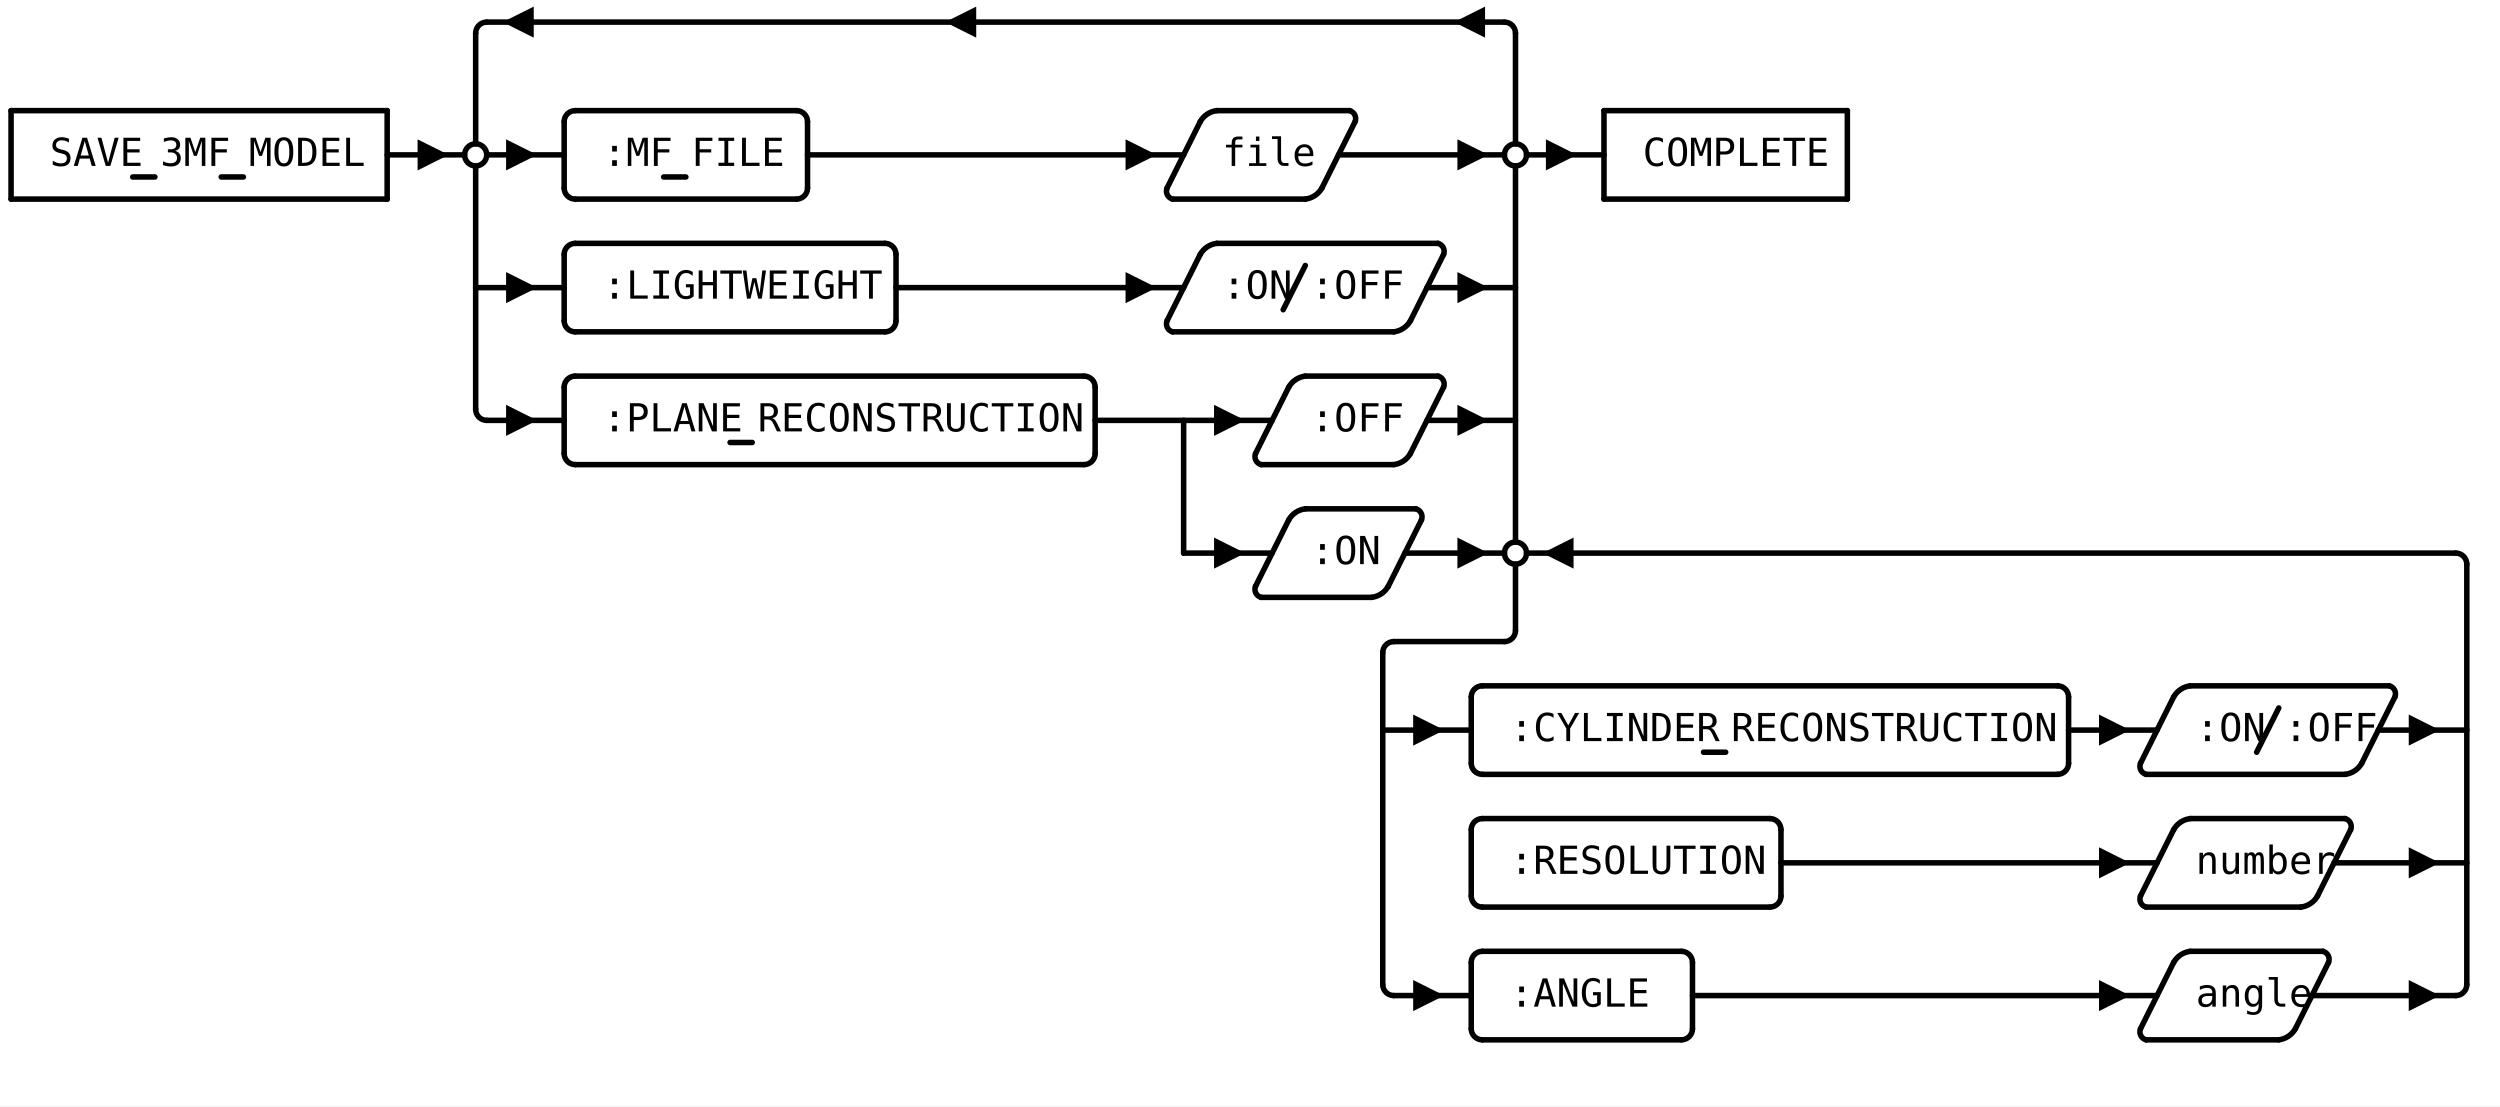
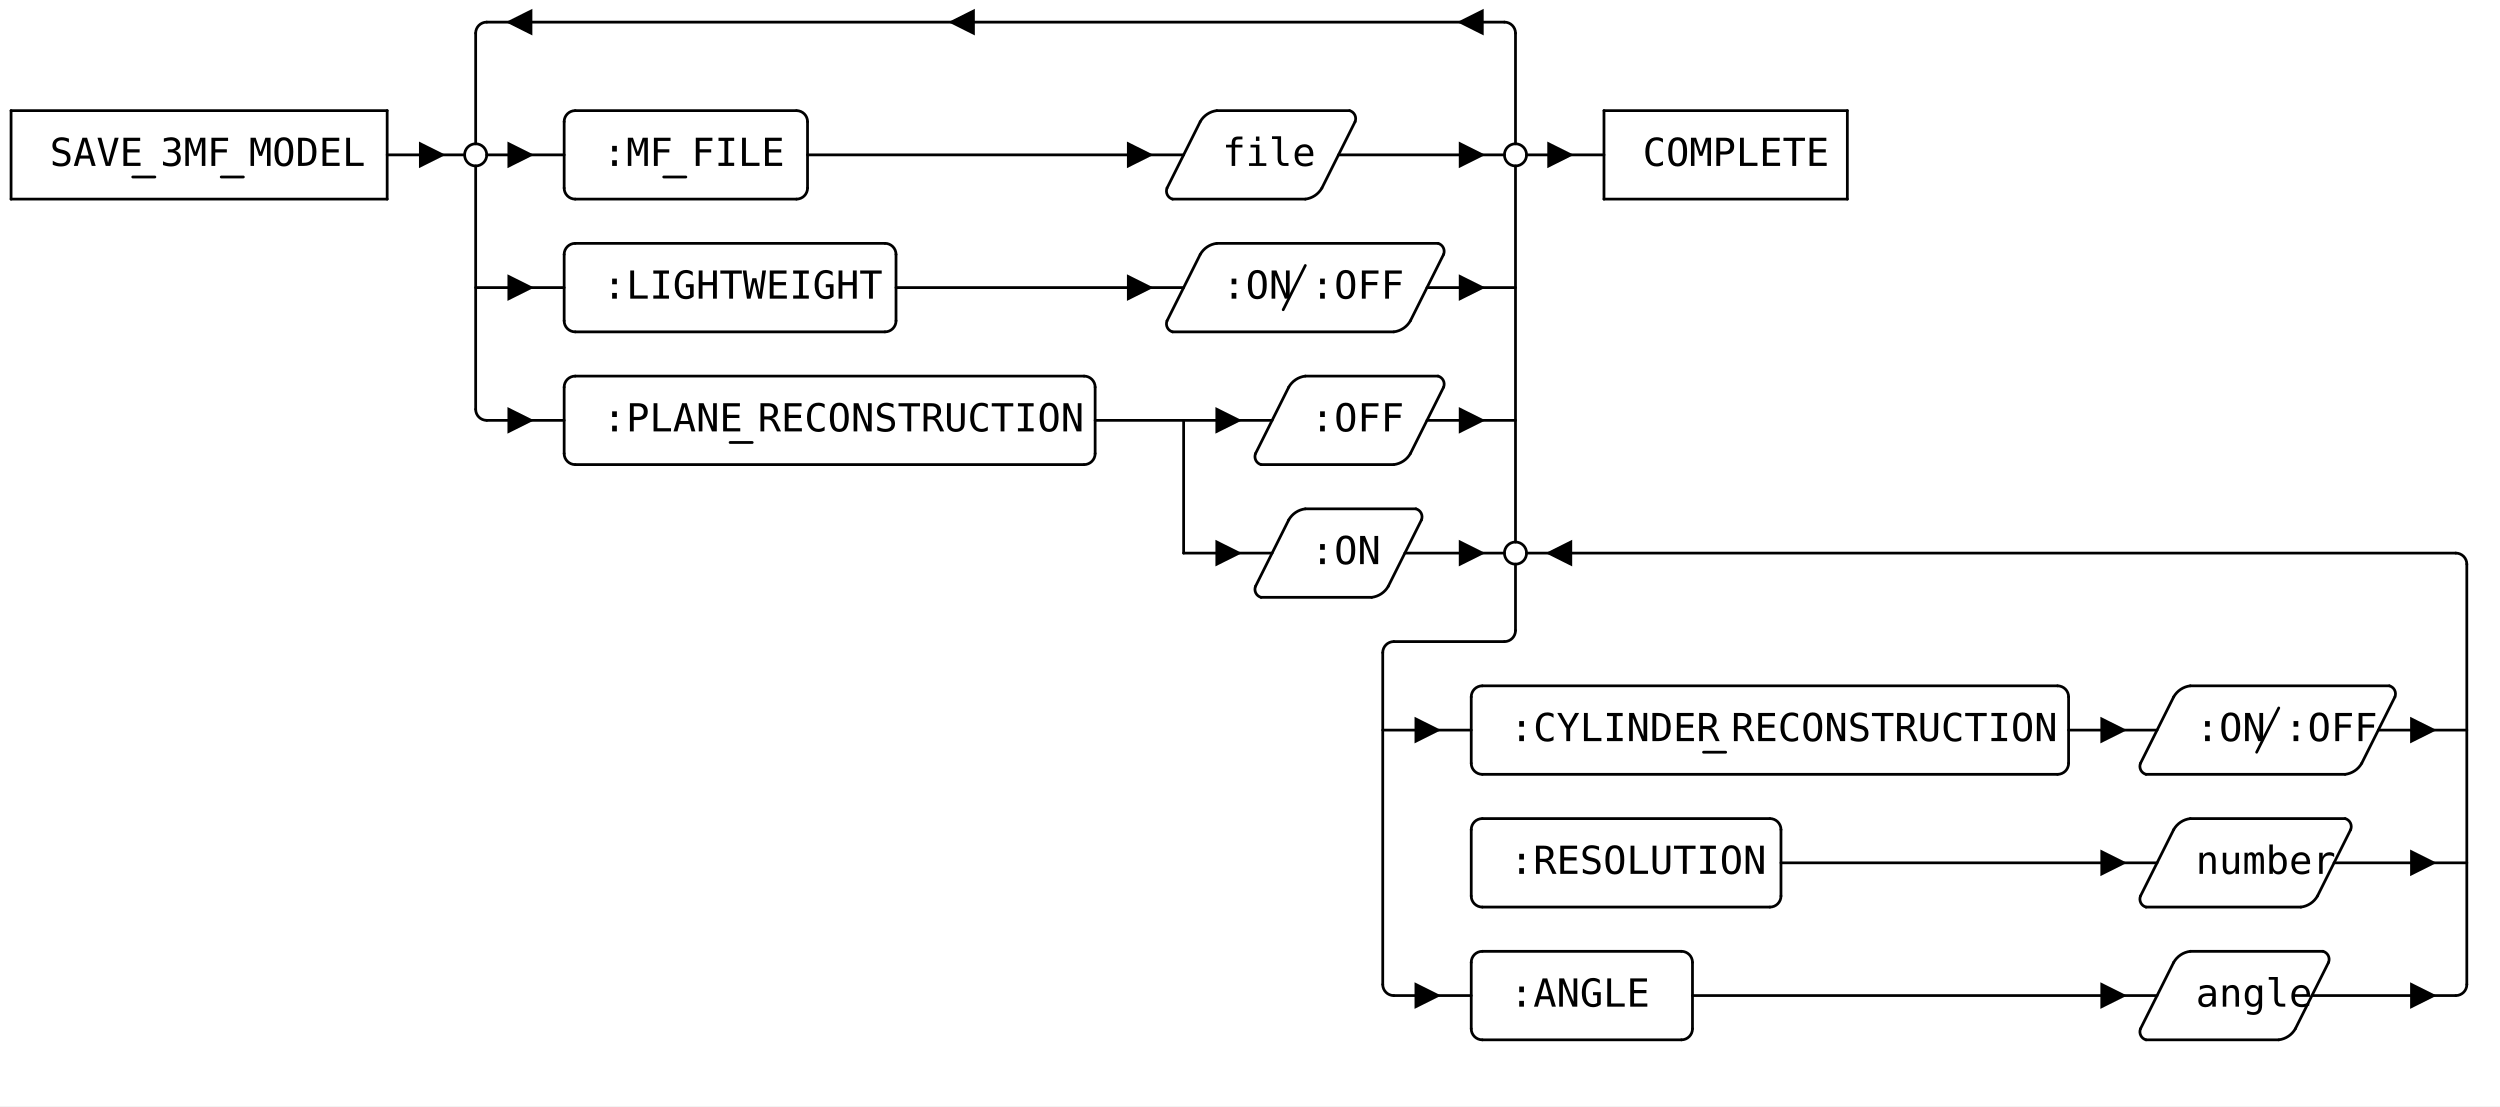
<svg xmlns="http://www.w3.org/2000/svg" width="904" height="400">
-   <style>line, path, circle,rect,polygon {
-                           stroke: black;
-                           stroke-width: 2;
-                           stroke-opacity: 1;
-                           fill-opacity: 1;
-                           stroke-linecap: round;
-                           stroke-linejoin: miter;
-                         }
- 
-                     text {
-                         /* This fix the spacing bug in svg text*/
-                         white-space: pre;
-                         fill: black;
-                         }
-                         rect.backdrop{
-                             stroke: none;
-                             fill: white;
-                         }
-                         .broken{
-                             stroke-dasharray: 8;
-                         }
-                         .filled{
-                             fill: black;
-                         }
-                         .bg_filled{
-                             fill: white;
-                         }
-                         .nofill{
-                             fill: white;
-                         }
- 
-                         text {
-                          font-family: Monospace;
-                          font-size: 14px;
-                         }
- 
-                         .end_marked_arrow{
-                             marker-end: url(#arrow);
-                          }
-                         .start_marked_arrow{
-                             marker-start: url(#arrow);
-                          }
- 
-                         .end_marked_diamond{
-                             marker-end: url(#diamond);
-                          }
-                         .start_marked_diamond{
-                             marker-start: url(#diamond);
-                          }
- 
-                         .end_marked_circle{
-                             marker-end: url(#circle);
-                          }
-                         .start_marked_circle{
-                             marker-start: url(#circle);
-                          }
- 
-                         .end_marked_open_circle{
-                             marker-end: url(#open_circle);
-                          }
-                         .start_marked_open_circle{
-                             marker-start: url(#open_circle);
-                          }
- 
-                         .end_marked_big_open_circle{
-                             marker-end: url(#big_open_circle);
-                          }
-                         .start_marked_big_open_circle{
-                             marker-start: url(#big_open_circle);
-                          }
- 
-                          
-                         </style>
+   <style>
+         line, path, circle, rect, polygon{stroke:black;stroke-width:1;stroke-opacity:1;fill-opacity:1;stroke-linecap:round;stroke-linejoin:miter;}text{font-family:Monospace;font-size:14px;}rect.backdrop{stroke:none;fill:white;}.broken{stroke-dasharray:8;}.filled{fill:black;}.bg_filled{fill:white;}.nofill{fill:white;}.end_marked_arrow{marker-end:url(#arrow);}.start_marked_arrow{marker-start:url(#arrow);}.end_marked_diamond{marker-end:url(#diamond);}.start_marked_diamond{marker-start:url(#diamond);}.end_marked_circle{marker-end:url(#circle);}.start_marked_circle{marker-start:url(#circle);}.end_marked_open_circle{marker-end:url(#open_circle);}.start_marked_open_circle{marker-start:url(#open_circle);}.end_marked_big_open_circle{marker-end:url(#big_open_circle);}.start_marked_big_open_circle{marker-start:url(#big_open_circle);}
+         
+         
+     </style>
  <defs>
    <marker id="arrow" viewBox="-2 -2 8 8" refX="4" refY="2" markerWidth="7" markerHeight="7" orient="auto-start-reverse">
      <polygon points="0,0 0,4 4,2 0,0" />
    </marker>
    <marker id="diamond" viewBox="-2 -2 8 8" refX="4" refY="2" markerWidth="7" markerHeight="7" orient="auto-start-reverse">
      <polygon points="0,2 2,0 4,2 2,4 0,2" />
    </marker>
    <marker id="circle" viewBox="0 0 8 8" refX="4" refY="4" markerWidth="7" markerHeight="7" orient="auto-start-reverse">
      <circle cx="4" cy="4" r="2" class="filled" />
    </marker>
    <marker id="open_circle" viewBox="0 0 8 8" refX="4" refY="4" markerWidth="7" markerHeight="7" orient="auto-start-reverse">
      <circle cx="4" cy="4" r="2" class="bg_filled" />
    </marker>
    <marker id="big_open_circle" viewBox="0 0 8 8" refX="4" refY="4" markerWidth="7" markerHeight="7" orient="auto-start-reverse">
      <circle cx="4" cy="4" r="3" class="bg_filled" />
    </marker>
  </defs>
  <rect class="backdrop" x="0" y="0" width="904" height="400" />
  <text x="18" y="60">SAVE</text>
  <line x1="48" y1="64" x2="56" y2="64" class="solid" />
  <text x="58" y="60">3MF</text>
  <line x1="80" y1="64" x2="88" y2="64" class="solid" />
  <text x="90" y="60">MODEL</text>
  <circle cx="172" cy="56" r="4" class="nofill" />
  <text x="218" y="60">:MF</text>
  <line x1="240" y1="64" x2="248" y2="64" class="solid" />
  <text x="250" y="60">FILE</text>
  <text x="442" y="60">file</text>
  <circle cx="548" cy="56" r="4" class="nofill" />
  <text x="594" y="60">COMPLETE</text>
  <text x="218" y="108">:LIGHTWEIGHT</text>
  <text x="442" y="108">:ON</text>
  <line x1="472" y1="96" x2="464" y2="112" class="solid" />
  <text x="474" y="108">:OFF</text>
  <text x="218" y="156">:PLANE</text>
  <line x1="264" y1="160" x2="272" y2="160" class="solid" />
  <text x="274" y="156">RECONSTRUCTION</text>
  <text x="474" y="156">:OFF</text>
  <text x="474" y="204">:ON</text>
  <circle cx="548" cy="200" r="4" class="nofill" />
  <text x="546" y="268">:CYLINDER</text>
  <line x1="616" y1="272" x2="624" y2="272" class="solid" />
  <text x="626" y="268">RECONSTRUCTION</text>
  <text x="794" y="268">:ON</text>
  <line x1="824" y1="256" x2="816" y2="272" class="solid" />
  <text x="826" y="268">:OFF</text>
  <text x="546" y="316">:RESOLUTION</text>
  <text x="794" y="316">number</text>
  <text x="546" y="364">:ANGLE</text>
  <text x="794" y="364">angle</text>
  <g>
    <path d="M 176,8 A 4,4 0,0,0 172,12" class="nofill" />
    <line x1="172" y1="12" x2="172" y2="52" class="solid" />
    <line x1="176" y1="8" x2="184" y2="8" class="solid" />
    <polygon points="192,4 184,8 192,12" class="filled" />
    <line x1="192" y1="8" x2="344" y2="8" class="solid" />
    <polygon points="352,4 344,8 352,12" class="filled" />
    <line x1="352" y1="8" x2="528" y2="8" class="solid" />
    <polygon points="536,4 528,8 536,12" class="filled" />
    <line x1="536" y1="8" x2="544" y2="8" class="solid" />
    <path d="M 544,8 A 4,4 0,0,1 548,12" class="nofill" />
    <line x1="548" y1="12" x2="548" y2="52" class="solid" />
  </g>
  <g>
    <line x1="4" y1="40" x2="140" y2="40" class="solid" />
    <line x1="4" y1="40" x2="4" y2="72" class="solid" />
    <line x1="140" y1="40" x2="140" y2="72" class="solid" />
    <line x1="140" y1="56" x2="152" y2="56" class="solid" />
    <polygon points="152,52 160,56 152,60" class="filled" />
    <line x1="160" y1="56" x2="168" y2="56" class="solid" />
    <line x1="4" y1="72" x2="140" y2="72" class="solid" />
  </g>
  <g>
    <path d="M 208,40 A 4,4 0,0,0 204,44" class="nofill" />
    <line x1="204" y1="44" x2="204" y2="68" class="solid" />
    <line x1="208" y1="40" x2="288" y2="40" class="solid" />
    <path d="M 288,40 A 4,4 0,0,1 292,44" class="nofill" />
    <line x1="292" y1="44" x2="292" y2="68" class="solid" />
    <line x1="292" y1="56" x2="408" y2="56" class="solid" />
    <polygon points="408,52 416,56 408,60" class="filled" />
    <path d="M 204,68 A 4,4 0,0,0 208,72" class="nofill" />
    <line x1="208" y1="72" x2="288" y2="72" class="solid" />
    <path d="M 292,68 A 4,4 0,0,1 288,72" class="nofill" />
    <path d="M 440,40 A 8,8 0,0,0 434,44" class="nofill" />
    <line x1="434" y1="44" x2="422" y2="68" class="solid" />
    <line x1="440" y1="40" x2="488" y2="40" class="solid" />
    <path d="M 488,40 A 3,3 0,0,1 490,44" class="nofill" />
    <line x1="490" y1="44" x2="478" y2="68" class="solid" />
    <line x1="416" y1="56" x2="428" y2="56" class="solid" />
    <line x1="484" y1="56" x2="528" y2="56" class="solid" />
    <polygon points="528,52 536,56 528,60" class="filled" />
    <line x1="536" y1="56" x2="544" y2="56" class="solid" />
    <path d="M 422,68 A 3,3 0,0,0 424,72" class="nofill" />
    <line x1="424" y1="72" x2="472" y2="72" class="solid" />
    <path d="M 478,68 A 8,8 0,0,1 472,72" class="nofill" />
    <line x1="176" y1="56" x2="184" y2="56" class="solid" />
    <polygon points="184,52 192,56 184,60" class="filled" />
    <line x1="192" y1="56" x2="204" y2="56" class="solid" />
  </g>
  <g>
    <line x1="580" y1="40" x2="668" y2="40" class="solid" />
    <line x1="580" y1="40" x2="580" y2="72" class="solid" />
    <line x1="668" y1="40" x2="668" y2="72" class="solid" />
    <line x1="580" y1="72" x2="668" y2="72" class="solid" />
    <line x1="552" y1="56" x2="560" y2="56" class="solid" />
    <polygon points="560,52 568,56 560,60" class="filled" />
    <line x1="568" y1="56" x2="580" y2="56" class="solid" />
  </g>
  <g>
    <line x1="172" y1="60" x2="172" y2="148" class="solid" />
    <line x1="172" y1="104" x2="184" y2="104" class="solid" />
    <polygon points="184,100 192,104 184,108" class="filled" />
    <path d="M 172,148 A 4,4 0,0,0 176,152" class="nofill" />
    <line x1="176" y1="152" x2="184" y2="152" class="solid" />
    <polygon points="184,148 192,152 184,156" class="filled" />
    <path d="M 208,88 A 4,4 0,0,0 204,92" class="nofill" />
    <line x1="204" y1="92" x2="204" y2="116" class="solid" />
    <line x1="208" y1="88" x2="320" y2="88" class="solid" />
    <path d="M 320,88 A 4,4 0,0,1 324,92" class="nofill" />
    <line x1="324" y1="92" x2="324" y2="116" class="solid" />
    <line x1="192" y1="104" x2="204" y2="104" class="solid" />
    <line x1="324" y1="104" x2="408" y2="104" class="solid" />
    <polygon points="408,100 416,104 408,108" class="filled" />
    <path d="M 204,116 A 4,4 0,0,0 208,120" class="nofill" />
    <line x1="208" y1="120" x2="320" y2="120" class="solid" />
    <path d="M 324,116 A 4,4 0,0,1 320,120" class="nofill" />
    <path d="M 440,88 A 8,8 0,0,0 434,92" class="nofill" />
    <line x1="434" y1="92" x2="422" y2="116" class="solid" />
    <line x1="440" y1="88" x2="520" y2="88" class="solid" />
    <path d="M 520,88 A 3,3 0,0,1 522,92" class="nofill" />
    <line x1="522" y1="92" x2="510" y2="116" class="solid" />
    <line x1="416" y1="104" x2="428" y2="104" class="solid" />
    <line x1="516" y1="104" x2="528" y2="104" class="solid" />
    <polygon points="528,100 536,104 528,108" class="filled" />
    <line x1="536" y1="104" x2="548" y2="104" class="solid" />
    <path d="M 422,116 A 3,3 0,0,0 424,120" class="nofill" />
    <line x1="424" y1="120" x2="504" y2="120" class="solid" />
    <path d="M 510,116 A 8,8 0,0,1 504,120" class="nofill" />
    <path d="M 208,136 A 4,4 0,0,0 204,140" class="nofill" />
    <line x1="204" y1="140" x2="204" y2="164" class="solid" />
    <line x1="208" y1="136" x2="392" y2="136" class="solid" />
    <path d="M 392,136 A 4,4 0,0,1 396,140" class="nofill" />
    <line x1="396" y1="140" x2="396" y2="164" class="solid" />
    <line x1="192" y1="152" x2="204" y2="152" class="solid" />
    <line x1="396" y1="152" x2="440" y2="152" class="solid" />
    <line x1="428" y1="152" x2="428" y2="200" class="solid" />
    <polygon points="440,148 448,152 440,156" class="filled" />
    <path d="M 204,164 A 4,4 0,0,0 208,168" class="nofill" />
    <line x1="208" y1="168" x2="392" y2="168" class="solid" />
    <path d="M 396,164 A 4,4 0,0,1 392,168" class="nofill" />
    <line x1="428" y1="200" x2="440" y2="200" class="solid" />
    <polygon points="440,196 448,200 440,204" class="filled" />
    <path d="M 472,136 A 8,8 0,0,0 466,140" class="nofill" />
    <line x1="466" y1="140" x2="454" y2="164" class="solid" />
    <line x1="472" y1="136" x2="520" y2="136" class="solid" />
    <path d="M 520,136 A 3,3 0,0,1 522,140" class="nofill" />
    <line x1="522" y1="140" x2="510" y2="164" class="solid" />
    <line x1="448" y1="152" x2="460" y2="152" class="solid" />
    <line x1="516" y1="152" x2="528" y2="152" class="solid" />
    <polygon points="528,148 536,152 528,156" class="filled" />
    <line x1="536" y1="152" x2="548" y2="152" class="solid" />
    <path d="M 454,164 A 3,3 0,0,0 456,168" class="nofill" />
    <line x1="456" y1="168" x2="504" y2="168" class="solid" />
    <path d="M 510,164 A 8,8 0,0,1 504,168" class="nofill" />
    <path d="M 472,184 A 8,8 0,0,0 466,188" class="nofill" />
    <line x1="466" y1="188" x2="454" y2="212" class="solid" />
    <line x1="472" y1="184" x2="512" y2="184" class="solid" />
    <path d="M 512,184 A 3,3 0,0,1 514,188" class="nofill" />
    <line x1="514" y1="188" x2="502" y2="212" class="solid" />
    <line x1="448" y1="200" x2="460" y2="200" class="solid" />
    <line x1="508" y1="200" x2="528" y2="200" class="solid" />
    <polygon points="528,196 536,200 528,204" class="filled" />
    <line x1="536" y1="200" x2="544" y2="200" class="solid" />
    <path d="M 454,212 A 3,3 0,0,0 456,216" class="nofill" />
    <line x1="456" y1="216" x2="496" y2="216" class="solid" />
    <path d="M 502,212 A 8,8 0,0,1 496,216" class="nofill" />
    <line x1="548" y1="60" x2="548" y2="196" class="solid" />
  </g>
  <g>
    <line x1="548" y1="204" x2="548" y2="228" class="solid" />
    <path d="M 504,232 A 4,4 0,0,0 500,236" class="nofill" />
    <line x1="500" y1="236" x2="500" y2="356" class="solid" />
    <line x1="504" y1="232" x2="544" y2="232" class="solid" />
    <path d="M 548,228 A 4,4 0,0,1 544,232" class="nofill" />
    <line x1="500" y1="264" x2="512" y2="264" class="solid" />
    <polygon points="512,260 520,264 512,268" class="filled" />
    <path d="M 500,356 A 4,4 0,0,0 504,360" class="nofill" />
    <line x1="504" y1="360" x2="512" y2="360" class="solid" />
    <polygon points="512,356 520,360 512,364" class="filled" />
    <path d="M 536,248 A 4,4 0,0,0 532,252" class="nofill" />
    <line x1="532" y1="252" x2="532" y2="276" class="solid" />
    <line x1="536" y1="248" x2="744" y2="248" class="solid" />
    <path d="M 744,248 A 4,4 0,0,1 748,252" class="nofill" />
    <line x1="748" y1="252" x2="748" y2="276" class="solid" />
    <line x1="520" y1="264" x2="532" y2="264" class="solid" />
    <line x1="748" y1="264" x2="760" y2="264" class="solid" />
    <polygon points="760,260 768,264 760,268" class="filled" />
    <path d="M 532,276 A 4,4 0,0,0 536,280" class="nofill" />
    <line x1="536" y1="280" x2="744" y2="280" class="solid" />
    <path d="M 748,276 A 4,4 0,0,1 744,280" class="nofill" />
    <path d="M 792,248 A 8,8 0,0,0 786,252" class="nofill" />
    <line x1="786" y1="252" x2="774" y2="276" class="solid" />
    <line x1="792" y1="248" x2="864" y2="248" class="solid" />
    <path d="M 864,248 A 3,3 0,0,1 866,252" class="nofill" />
    <line x1="866" y1="252" x2="854" y2="276" class="solid" />
    <line x1="768" y1="264" x2="780" y2="264" class="solid" />
    <line x1="860" y1="264" x2="872" y2="264" class="solid" />
    <polygon points="872,260 880,264 872,268" class="filled" />
    <line x1="880" y1="264" x2="892" y2="264" class="solid" />
    <path d="M 774,276 A 3,3 0,0,0 776,280" class="nofill" />
    <line x1="776" y1="280" x2="848" y2="280" class="solid" />
    <path d="M 854,276 A 8,8 0,0,1 848,280" class="nofill" />
    <path d="M 536,344 A 4,4 0,0,0 532,348" class="nofill" />
    <line x1="532" y1="348" x2="532" y2="372" class="solid" />
    <line x1="536" y1="344" x2="608" y2="344" class="solid" />
    <path d="M 608,344 A 4,4 0,0,1 612,348" class="nofill" />
    <line x1="612" y1="348" x2="612" y2="372" class="solid" />
    <line x1="520" y1="360" x2="532" y2="360" class="solid" />
    <line x1="612" y1="360" x2="760" y2="360" class="solid" />
    <polygon points="760,356 768,360 760,364" class="filled" />
    <path d="M 532,372 A 4,4 0,0,0 536,376" class="nofill" />
    <line x1="536" y1="376" x2="608" y2="376" class="solid" />
    <path d="M 612,372 A 4,4 0,0,1 608,376" class="nofill" />
    <path d="M 792,344 A 8,8 0,0,0 786,348" class="nofill" />
    <line x1="786" y1="348" x2="774" y2="372" class="solid" />
    <line x1="792" y1="344" x2="840" y2="344" class="solid" />
    <path d="M 840,344 A 3,3 0,0,1 842,348" class="nofill" />
    <line x1="842" y1="348" x2="830" y2="372" class="solid" />
    <line x1="768" y1="360" x2="780" y2="360" class="solid" />
    <line x1="836" y1="360" x2="872" y2="360" class="solid" />
    <polygon points="872,356 880,360 872,364" class="filled" />
    <line x1="880" y1="360" x2="888" y2="360" class="solid" />
    <path d="M 892,356 A 4,4 0,0,1 888,360" class="nofill" />
    <path d="M 774,372 A 3,3 0,0,0 776,376" class="nofill" />
    <line x1="776" y1="376" x2="824" y2="376" class="solid" />
    <path d="M 830,372 A 8,8 0,0,1 824,376" class="nofill" />
    <line x1="552" y1="200" x2="560" y2="200" class="solid" />
    <polygon points="568,196 560,200 568,204" class="filled" />
    <line x1="568" y1="200" x2="888" y2="200" class="solid" />
    <path d="M 888,200 A 4,4 0,0,1 892,204" class="nofill" />
    <line x1="892" y1="204" x2="892" y2="356" class="solid" />
    <path d="M 792,296 A 8,8 0,0,0 786,300" class="nofill" />
    <line x1="786" y1="300" x2="774" y2="324" class="solid" />
    <line x1="792" y1="296" x2="848" y2="296" class="solid" />
    <path d="M 848,296 A 3,3 0,0,1 850,300" class="nofill" />
    <line x1="850" y1="300" x2="838" y2="324" class="solid" />
    <line x1="768" y1="312" x2="780" y2="312" class="solid" />
    <line x1="844" y1="312" x2="872" y2="312" class="solid" />
    <polygon points="872,308 880,312 872,316" class="filled" />
    <line x1="880" y1="312" x2="892" y2="312" class="solid" />
    <path d="M 774,324 A 3,3 0,0,0 776,328" class="nofill" />
    <line x1="776" y1="328" x2="832" y2="328" class="solid" />
    <path d="M 838,324 A 8,8 0,0,1 832,328" class="nofill" />
    <path d="M 536,296 A 4,4 0,0,0 532,300" class="nofill" />
    <line x1="532" y1="300" x2="532" y2="324" class="solid" />
    <line x1="536" y1="296" x2="640" y2="296" class="solid" />
    <path d="M 640,296 A 4,4 0,0,1 644,300" class="nofill" />
    <line x1="644" y1="300" x2="644" y2="324" class="solid" />
    <line x1="644" y1="312" x2="760" y2="312" class="solid" />
    <polygon points="760,308 768,312 760,316" class="filled" />
    <path d="M 532,324 A 4,4 0,0,0 536,328" class="nofill" />
    <line x1="536" y1="328" x2="640" y2="328" class="solid" />
    <path d="M 644,324 A 4,4 0,0,1 640,328" class="nofill" />
  </g>
</svg>
